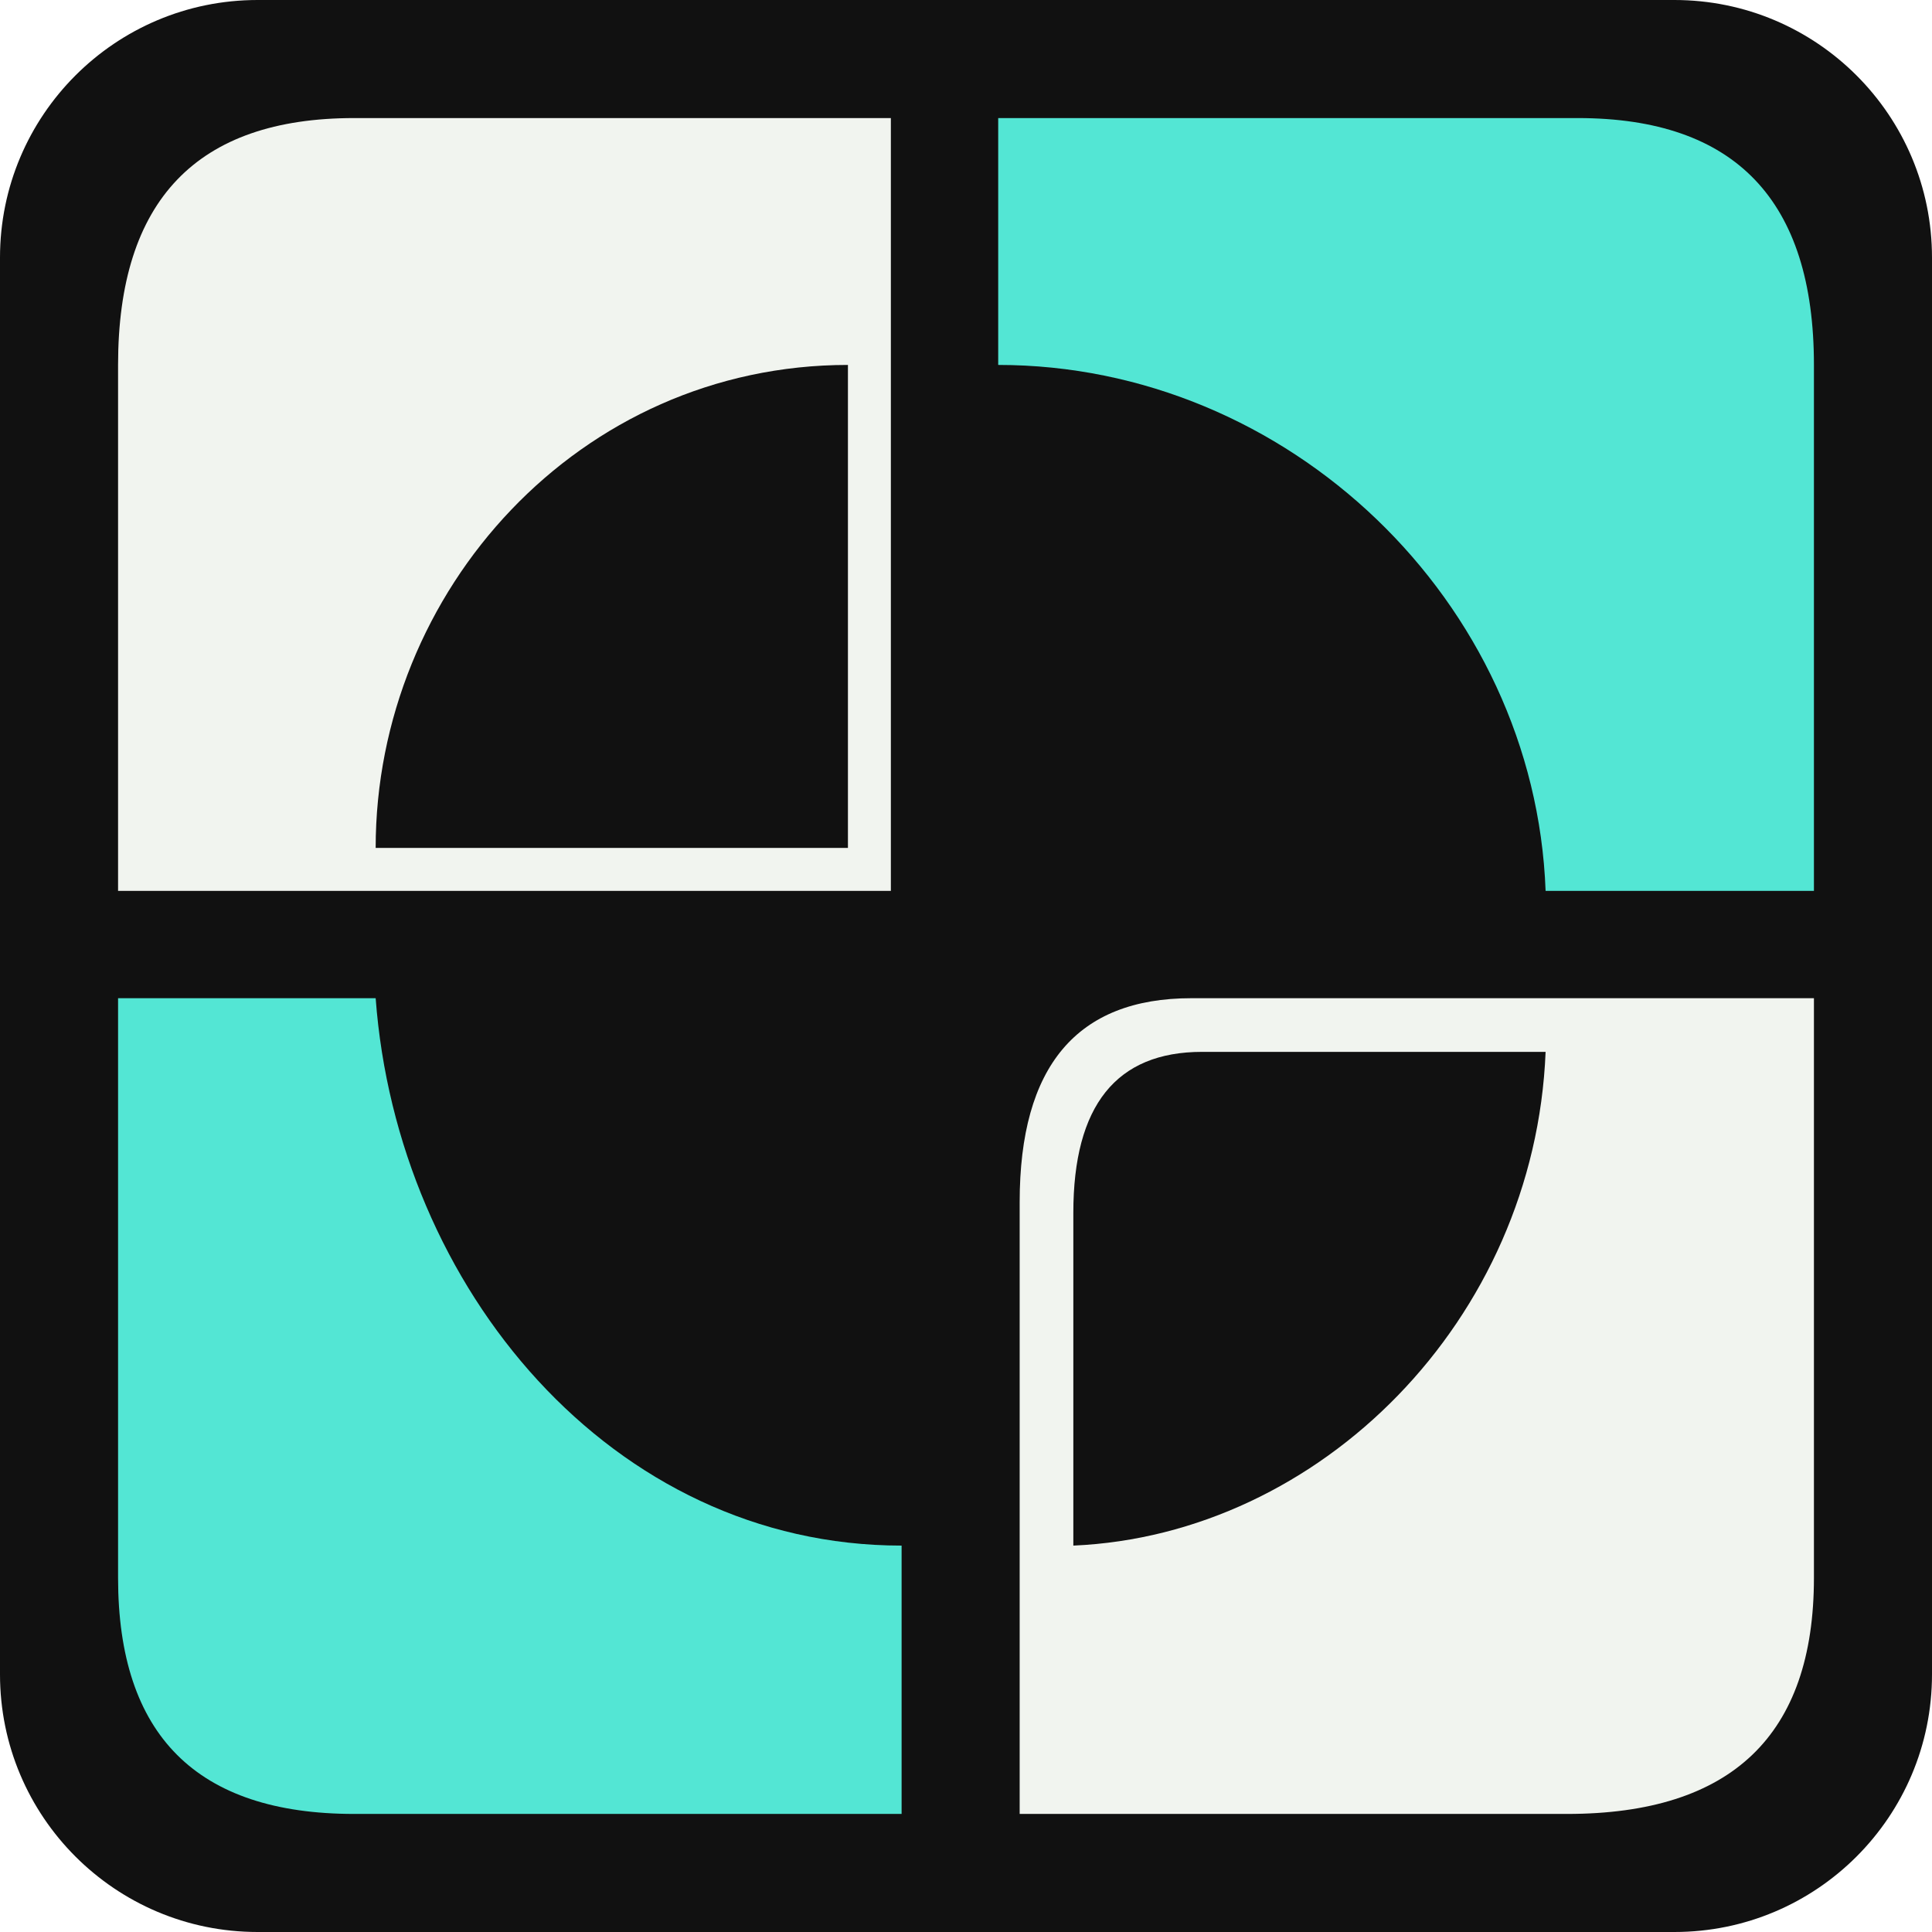
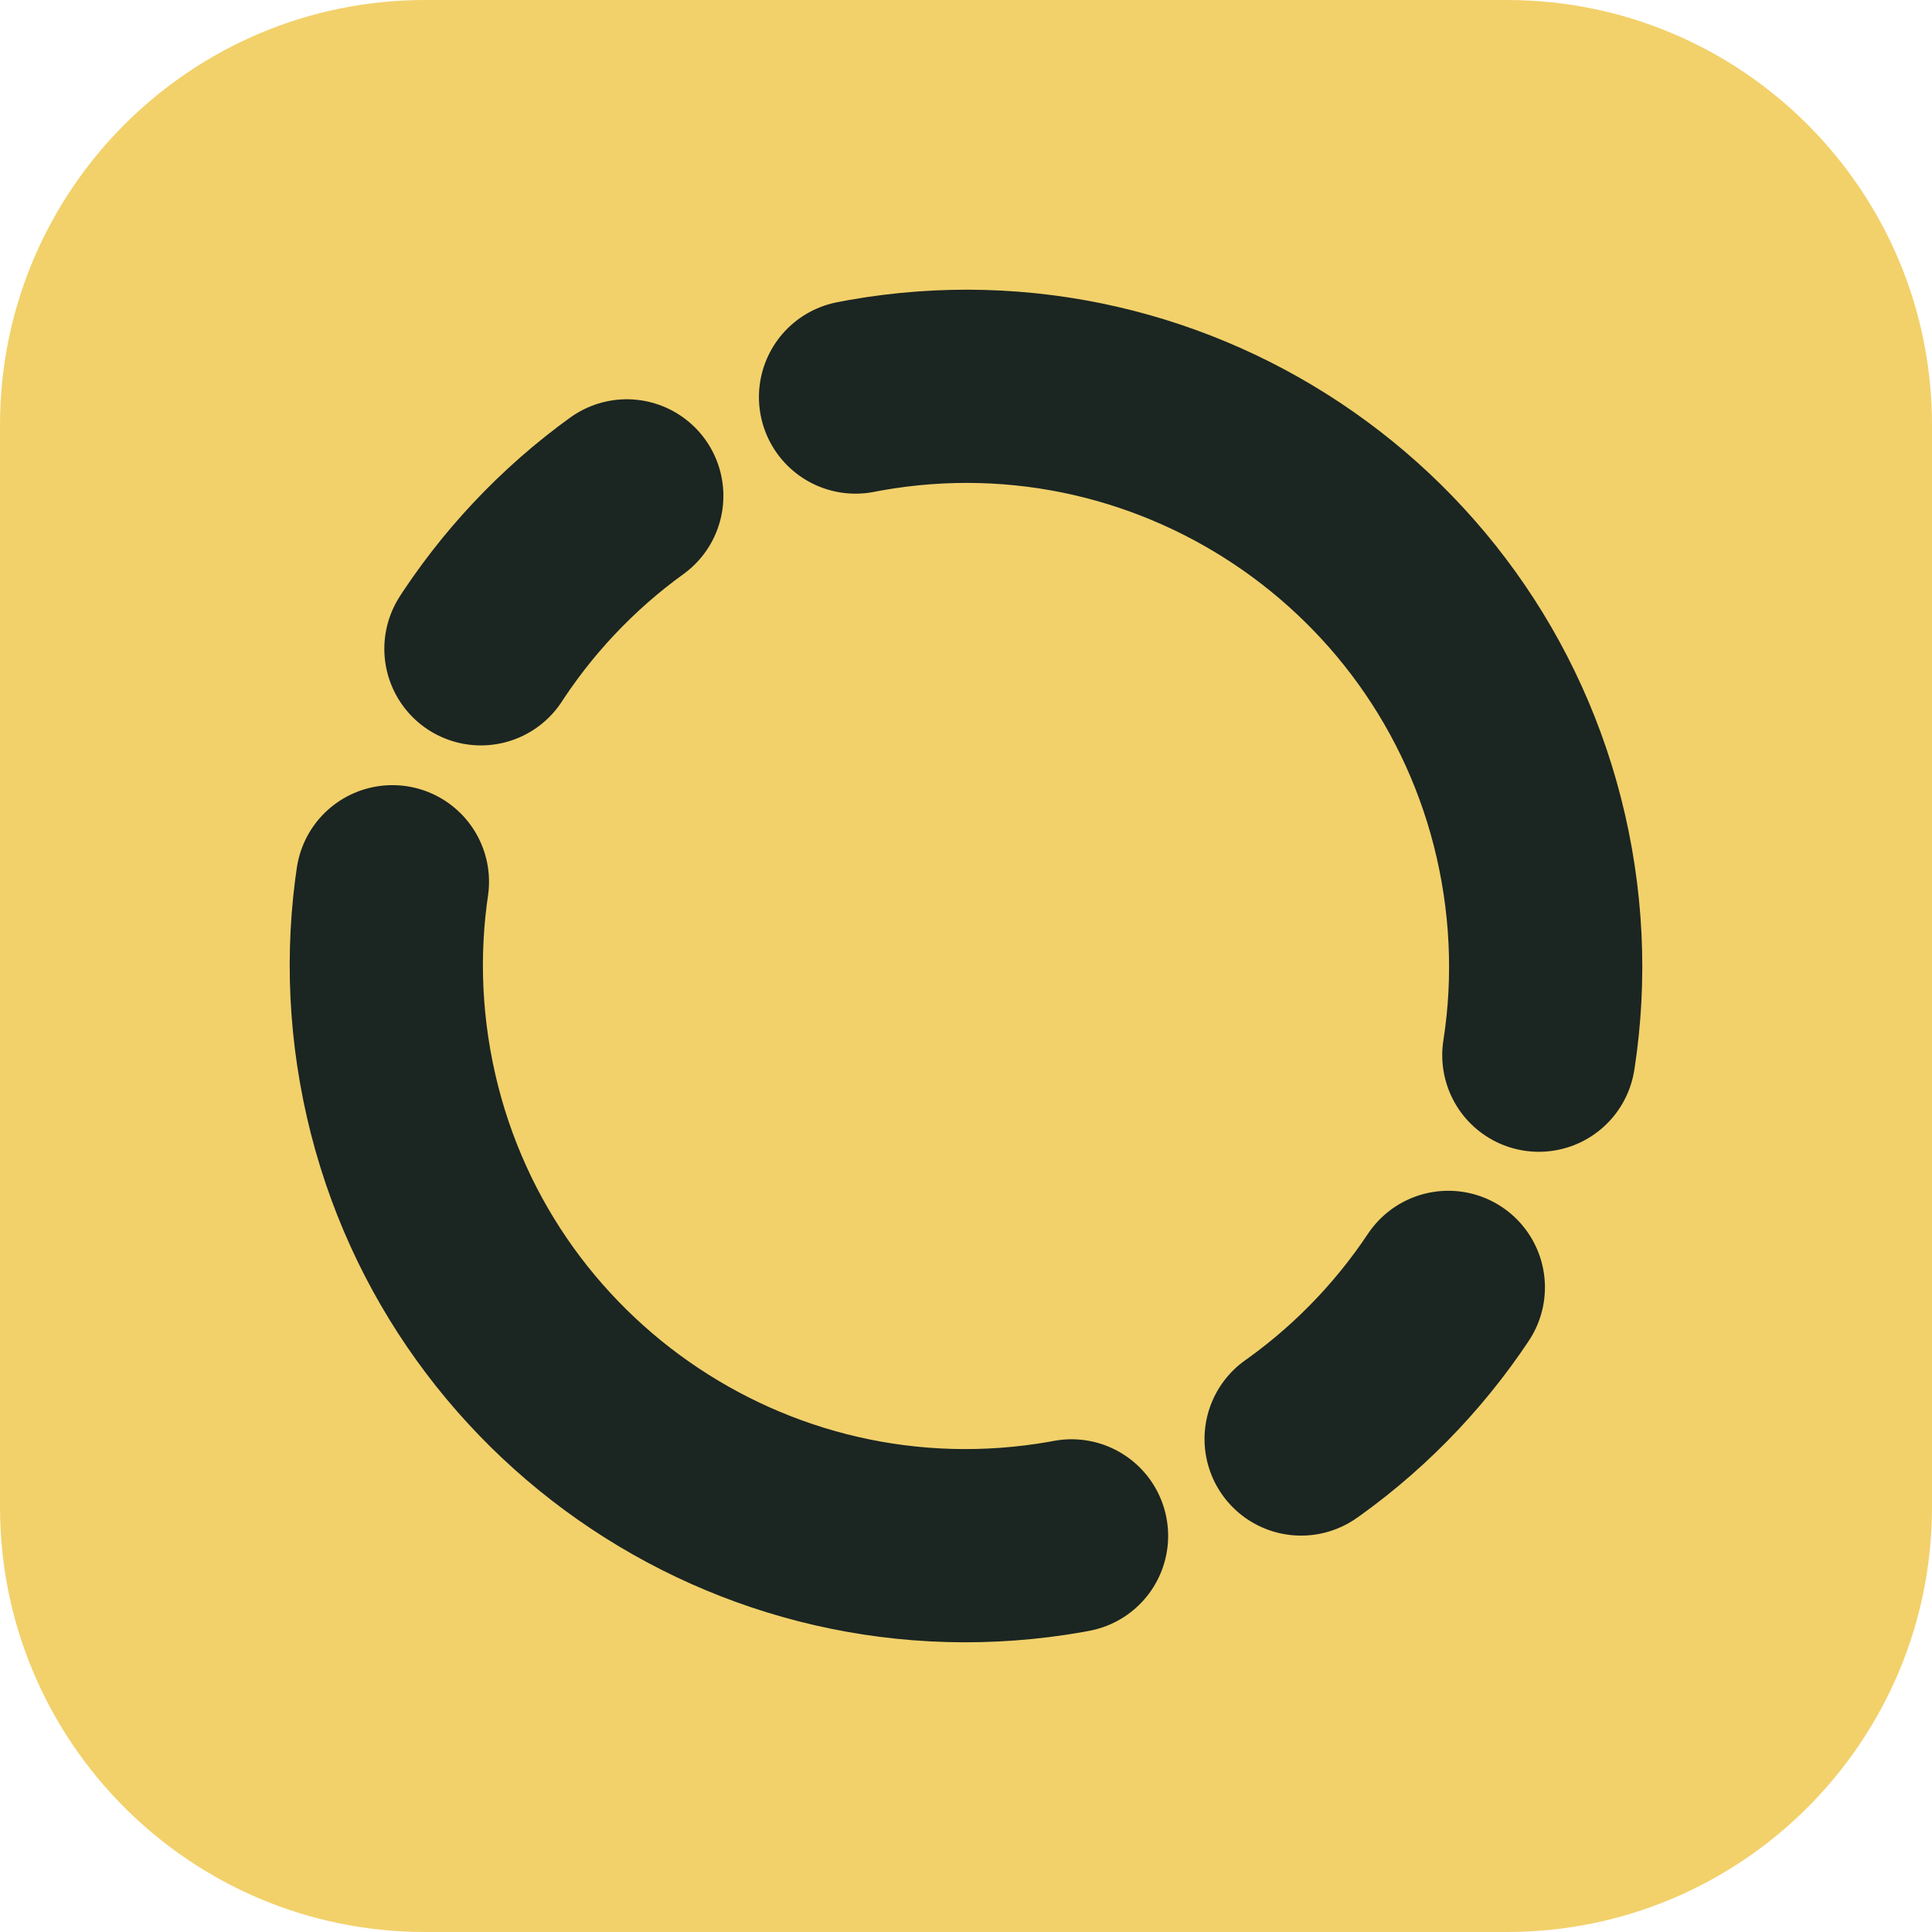
- <svg xmlns="http://www.w3.org/2000/svg" viewBox="-10 -10 180 180">
-   <rect x="-10" y="-10" width="180" height="180" rx="24" fill="#111111" />
-   <path fill="#f1f4ef" fill-rule="evenodd" d="M23 1H73V73H1V24Q1 1 23 1ZM69 24C44 24 25 45 25 69H69Z" />
-   <path fill="#53e6d4" d="M83 1H137Q159 1 159 24V73H134C133 46 110 24 83 24Z M1 83H25C27 110 47 134 74 134V159H23Q1 159 1 137Z" />
-   <path fill="#f1f4ef" fill-rule="evenodd" d="M101 83H159V137Q159 159 136 159H85V102Q85 83 101 83ZM102 88Q90 88 90 103V134C113 133 133 113 134 88Z" />
+ <svg xmlns="http://www.w3.org/2000/svg" viewBox="0 0 100 100" role="img" aria-label="Cipher and Chalk app icon">
+   <rect width="100" height="100" rx="22" fill="#F2D16B" />
+   <circle cx="50" cy="50" r="30" fill="none" stroke="#1B2522" stroke-width="10" stroke-linecap="round" stroke-dasharray="57 13 11 13 57 13 11 13" transform="rotate(-100 50 50)" />
</svg>
